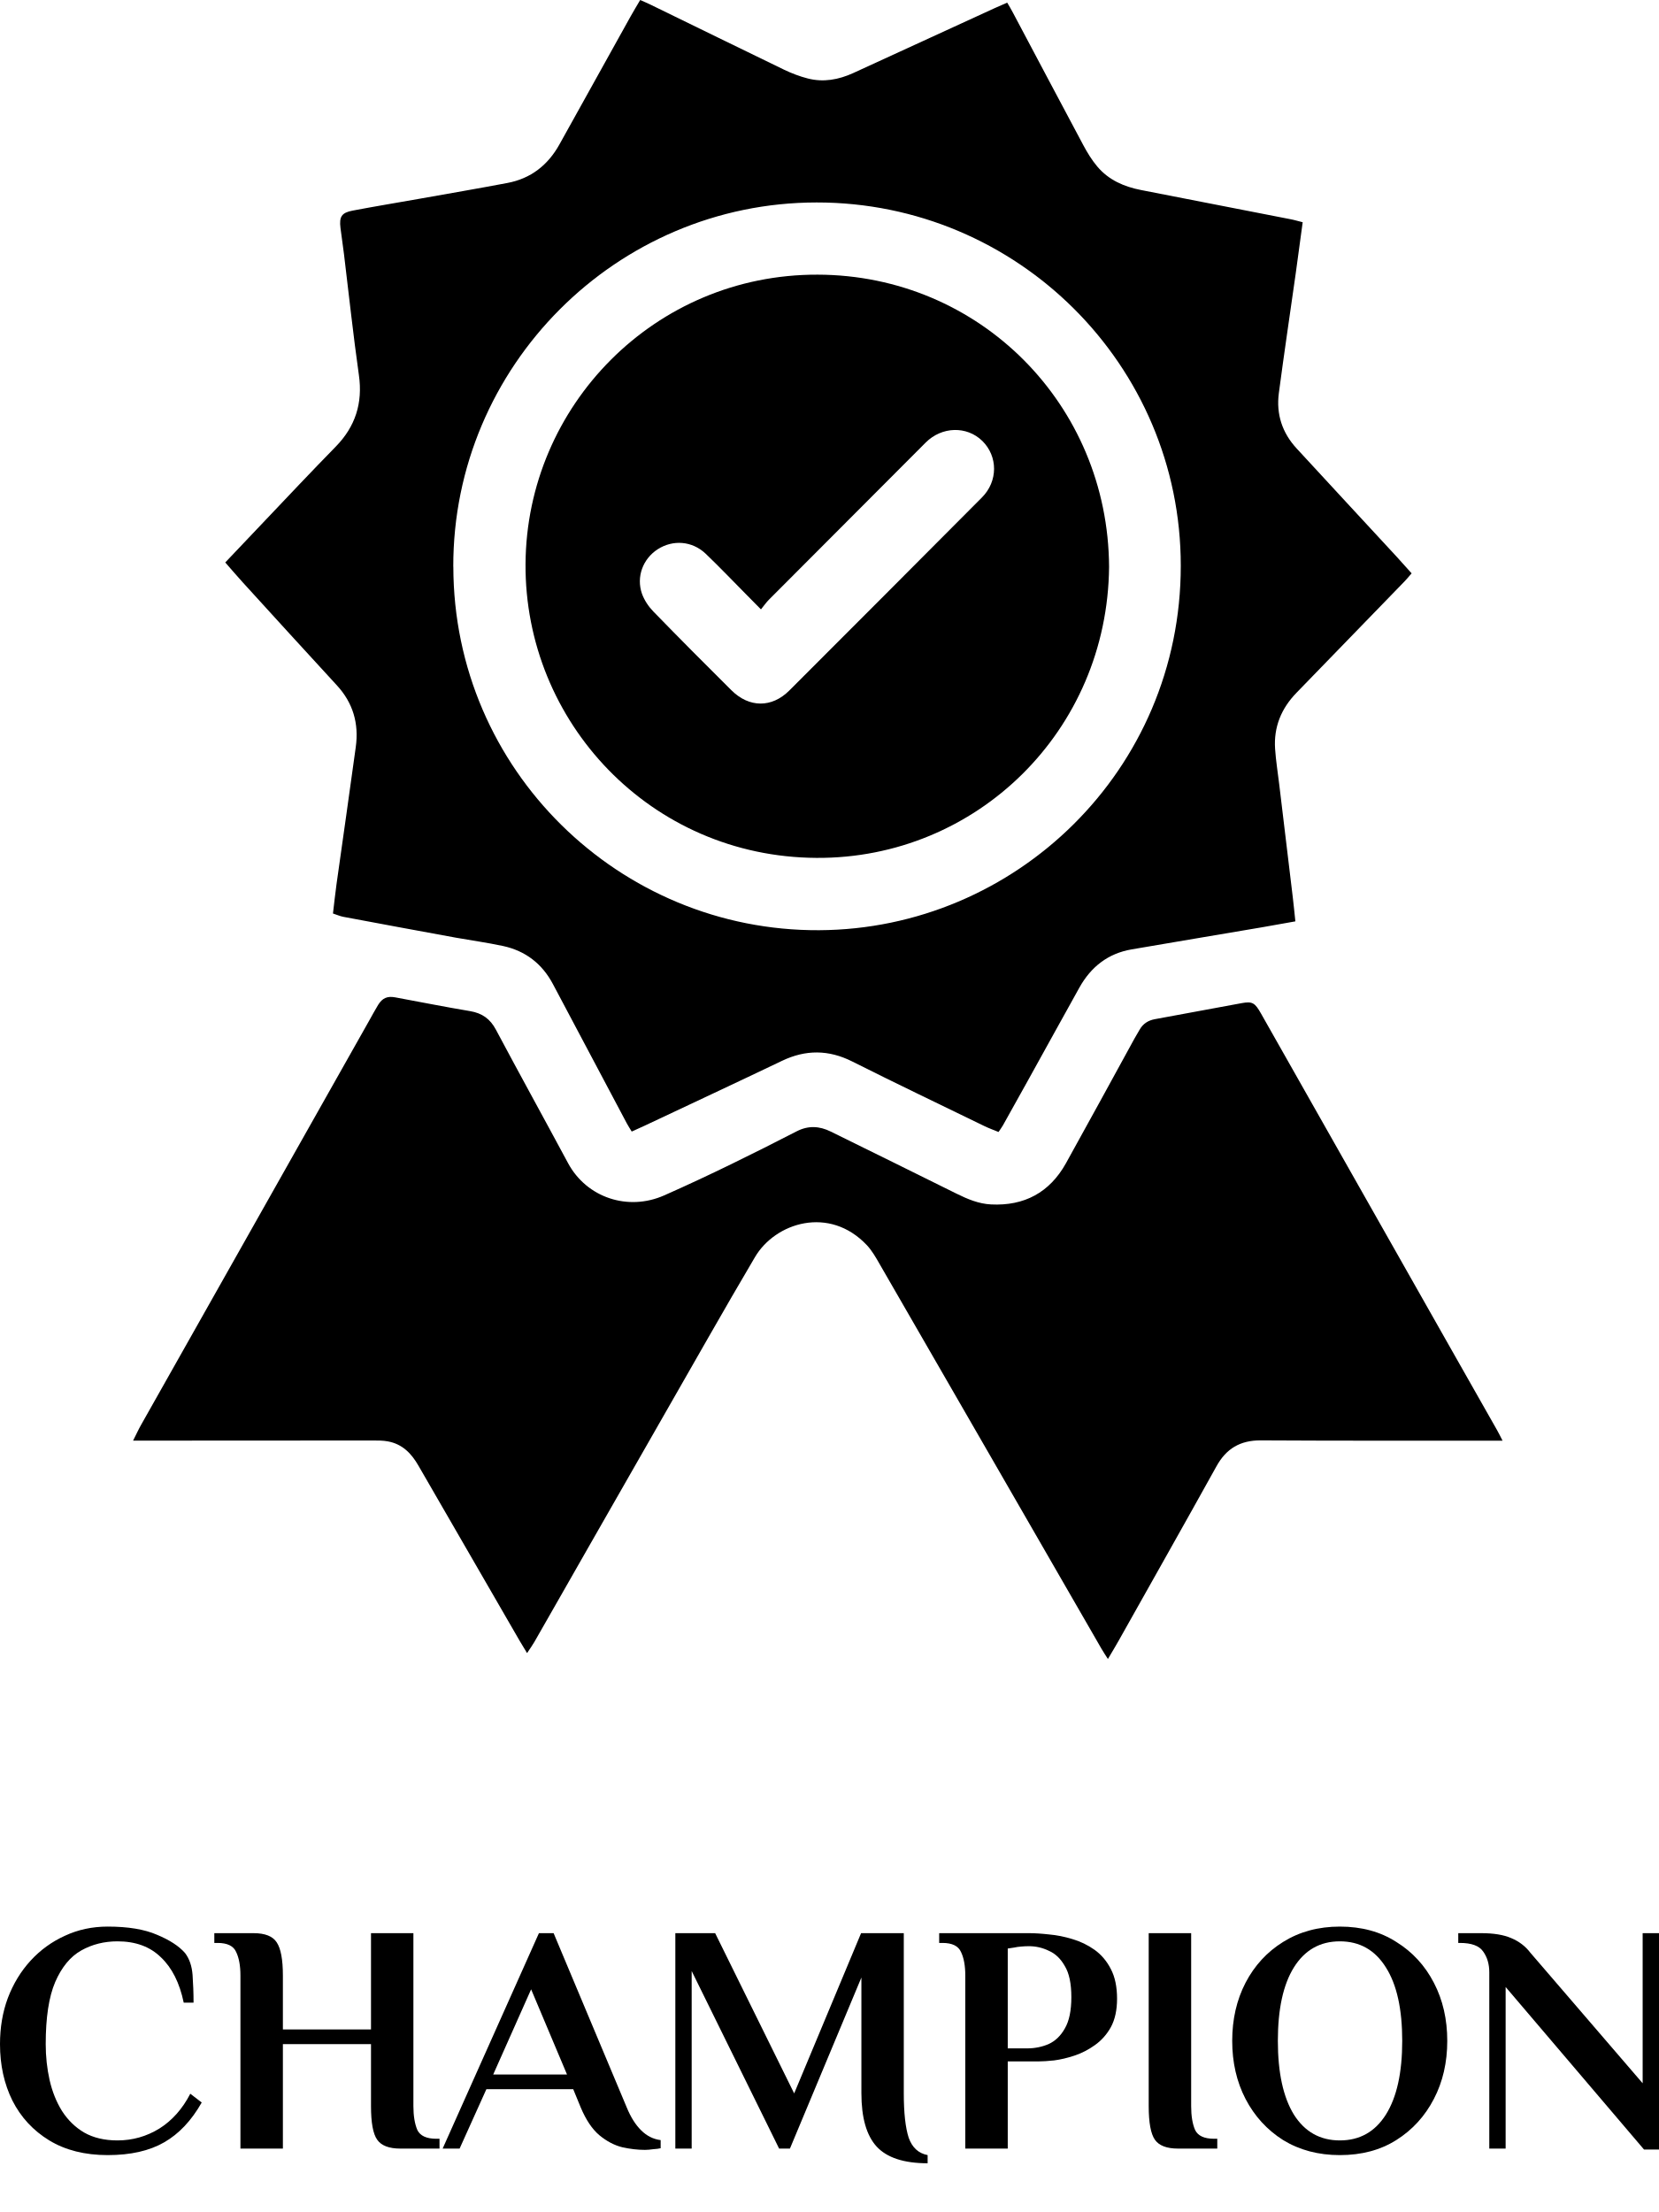
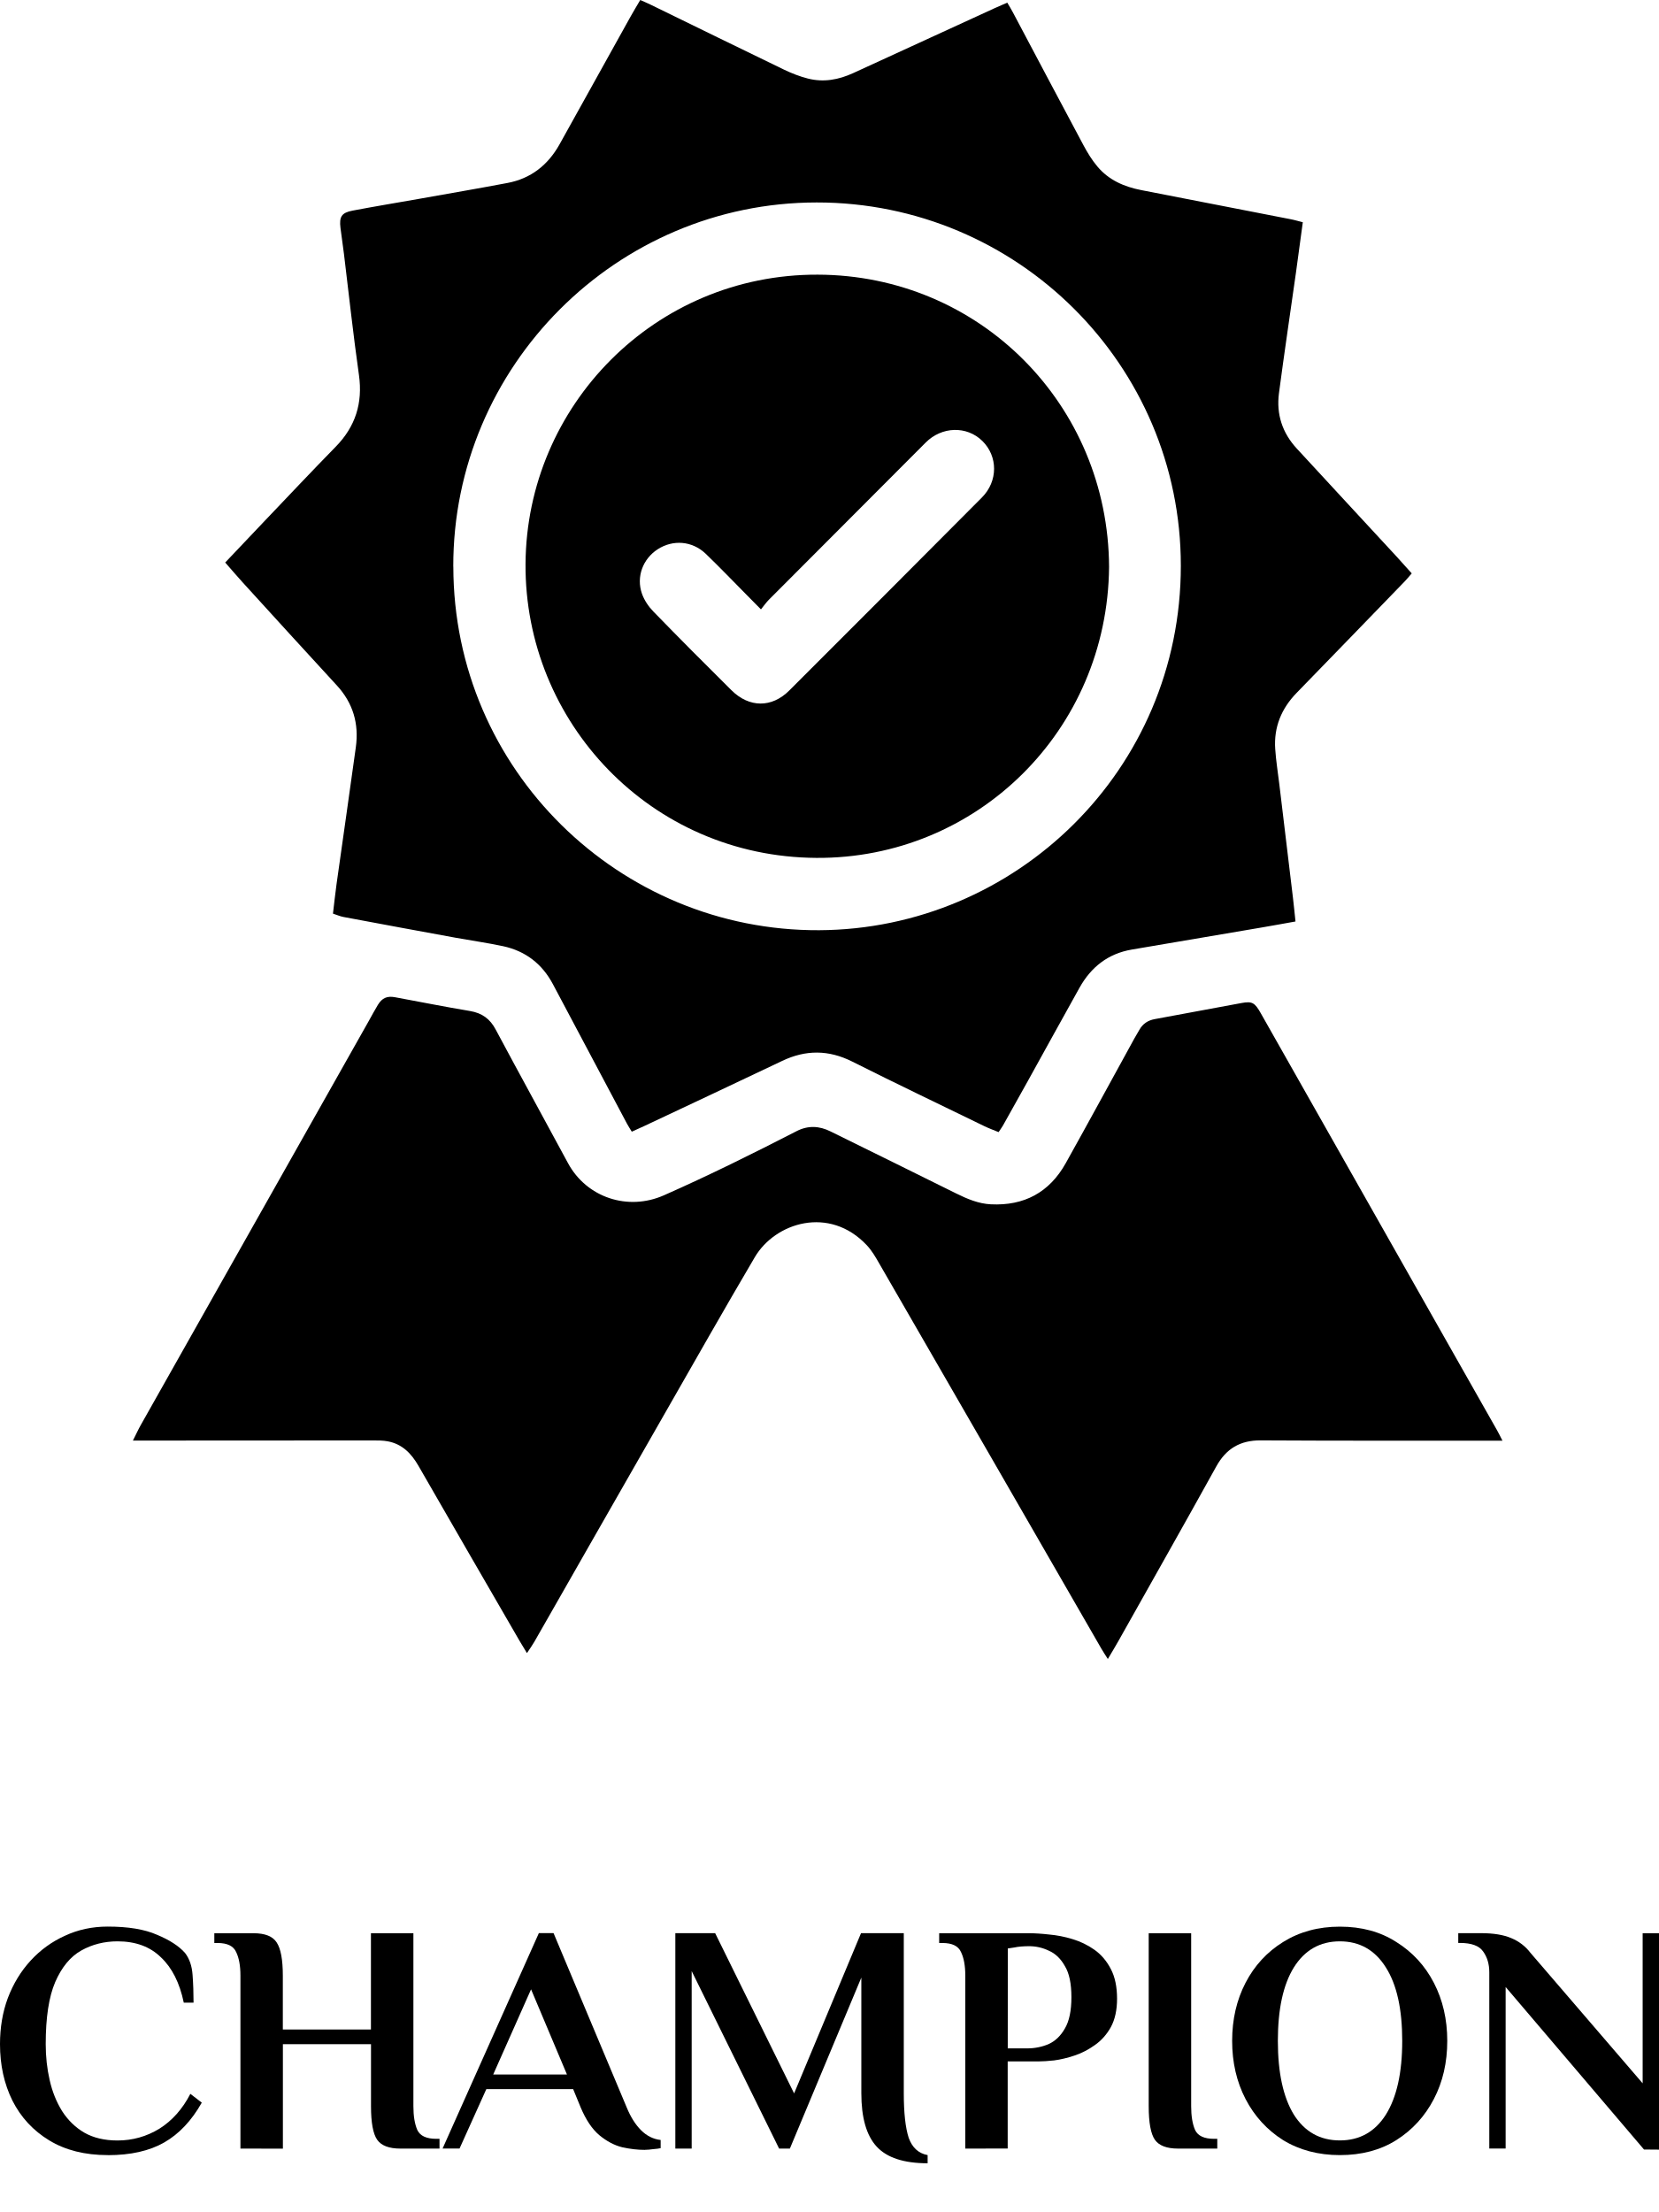
- <svg xmlns="http://www.w3.org/2000/svg" width="27" height="36" viewBox="0 0 27 36" fill="none">
-   <path d="M26.756 34.983L24.504 32.338V34.968H24.238V32.099C24.238 31.965 24.204 31.851 24.137 31.759C24.073 31.667 23.948 31.621 23.76 31.621H23.733V31.462H24.105C24.307 31.462 24.47 31.488 24.594 31.542C24.721 31.595 24.826 31.674 24.907 31.781L26.734 33.905V31.462H27V34.983H26.756Z" fill="black" />
-   <path d="M21.806 35.074C21.456 35.074 21.148 34.992 20.882 34.829C20.62 34.663 20.417 34.44 20.271 34.16C20.126 33.88 20.054 33.565 20.054 33.215C20.054 32.864 20.126 32.549 20.271 32.269C20.417 31.989 20.62 31.768 20.882 31.605C21.148 31.439 21.456 31.355 21.806 31.355C22.161 31.355 22.467 31.439 22.725 31.605C22.988 31.768 23.191 31.989 23.336 32.269C23.482 32.549 23.554 32.864 23.554 33.215C23.554 33.565 23.482 33.88 23.336 34.16C23.191 34.44 22.988 34.663 22.725 34.829C22.467 34.992 22.161 35.074 21.806 35.074ZM21.806 34.835C22.129 34.835 22.378 34.695 22.555 34.415C22.733 34.132 22.821 33.731 22.821 33.215C22.821 32.697 22.733 32.299 22.555 32.019C22.378 31.736 22.129 31.595 21.806 31.595C21.484 31.595 21.235 31.736 21.058 32.019C20.884 32.299 20.797 32.697 20.797 33.215C20.797 33.731 20.884 34.132 21.058 34.415C21.235 34.695 21.484 34.835 21.806 34.835Z" fill="black" />
-   <path d="M19.173 34.968C18.989 34.968 18.863 34.92 18.796 34.824C18.729 34.728 18.695 34.546 18.695 34.277V31.462H19.386V34.277C19.386 34.436 19.407 34.566 19.45 34.665C19.496 34.76 19.598 34.808 19.758 34.808H19.811V34.968H19.173Z" fill="black" />
-   <path d="M15.71 34.968V32.152C15.71 31.993 15.687 31.866 15.641 31.77C15.598 31.671 15.498 31.621 15.338 31.621H15.285V31.462H16.746C16.841 31.462 16.951 31.469 17.075 31.483C17.199 31.494 17.325 31.519 17.452 31.558C17.583 31.596 17.704 31.655 17.814 31.733C17.923 31.811 18.012 31.915 18.079 32.046C18.146 32.174 18.18 32.335 18.18 32.529C18.18 32.714 18.146 32.868 18.079 32.992C18.012 33.112 17.925 33.209 17.819 33.284C17.716 33.358 17.606 33.415 17.489 33.454C17.373 33.493 17.261 33.519 17.155 33.533C17.052 33.544 16.969 33.549 16.905 33.549H16.401V34.968H15.71ZM16.401 33.337H16.719C16.84 33.337 16.955 33.314 17.064 33.268C17.174 33.218 17.263 33.133 17.33 33.013C17.401 32.892 17.436 32.722 17.436 32.503C17.436 32.283 17.401 32.115 17.33 31.998C17.263 31.878 17.176 31.795 17.07 31.749C16.967 31.699 16.859 31.674 16.746 31.674C16.703 31.674 16.661 31.676 16.618 31.68C16.576 31.683 16.539 31.689 16.507 31.696L16.401 31.712V33.337Z" fill="black" />
-   <path d="M15.097 35.207C14.711 35.207 14.435 35.116 14.268 34.936C14.102 34.755 14.019 34.465 14.019 34.065V32.184L12.856 34.968H12.68L11.257 32.078V34.968H10.991V31.462H11.639L12.925 34.07L14.014 31.462H14.709V34.065C14.709 34.387 14.736 34.629 14.789 34.792C14.846 34.952 14.948 35.045 15.097 35.074V35.207Z" fill="black" />
-   <path d="M10.497 34.989C10.38 34.989 10.257 34.975 10.126 34.946C9.998 34.914 9.874 34.849 9.754 34.75C9.637 34.651 9.536 34.5 9.451 34.298L9.329 34.001H7.916L7.48 34.968H7.204L8.771 31.462H9.01L10.2 34.298C10.264 34.454 10.341 34.578 10.434 34.67C10.526 34.762 10.632 34.815 10.752 34.83V34.962C10.724 34.969 10.683 34.975 10.63 34.978C10.581 34.985 10.536 34.989 10.497 34.989ZM8.027 33.762H9.228L8.644 32.376L8.027 33.762Z" fill="black" />
-   <path d="M3.913 34.968V32.152C3.913 31.993 3.89 31.866 3.844 31.77C3.802 31.671 3.701 31.621 3.541 31.621H3.488V31.462H4.126C4.313 31.462 4.439 31.512 4.503 31.611C4.57 31.71 4.604 31.89 4.604 32.152V33.029H6.038V31.462H6.728V34.277C6.728 34.436 6.75 34.566 6.792 34.665C6.838 34.76 6.941 34.808 7.1 34.808H7.153V34.968H6.516C6.332 34.968 6.206 34.92 6.139 34.824C6.071 34.728 6.038 34.546 6.038 34.277V33.268H4.604V34.968H3.913Z" fill="black" />
-   <path d="M1.753 35.074C1.381 35.074 1.064 34.994 0.802 34.835C0.54 34.675 0.34 34.459 0.202 34.187C0.067 33.914 0 33.608 0 33.268C0 32.998 0.042 32.749 0.127 32.519C0.216 32.285 0.34 32.081 0.499 31.908C0.659 31.734 0.845 31.6 1.057 31.504C1.269 31.405 1.501 31.355 1.753 31.355C2.086 31.355 2.353 31.4 2.555 31.488C2.76 31.573 2.913 31.672 3.012 31.786C3.082 31.878 3.123 31.996 3.134 32.142C3.144 32.287 3.15 32.437 3.15 32.593H2.99C2.923 32.271 2.799 32.025 2.619 31.855C2.442 31.681 2.206 31.595 1.912 31.595C1.696 31.595 1.5 31.644 1.323 31.743C1.146 31.842 1.004 32.014 0.898 32.258C0.795 32.499 0.744 32.836 0.744 33.268C0.744 33.469 0.765 33.664 0.807 33.852C0.85 34.04 0.917 34.208 1.009 34.356C1.105 34.505 1.225 34.622 1.37 34.707C1.519 34.792 1.7 34.835 1.912 34.835C2.156 34.835 2.383 34.771 2.592 34.643C2.801 34.512 2.969 34.323 3.097 34.075L3.283 34.218C3.116 34.512 2.913 34.728 2.672 34.866C2.431 35.005 2.125 35.074 1.753 35.074Z" fill="black" />
-   <path d="M3.666 9.154C4.081 8.717 4.479 8.296 4.879 7.876C5.072 7.673 5.268 7.47 5.465 7.268C5.783 6.943 5.906 6.56 5.841 6.105C5.748 5.449 5.678 4.79 5.598 4.134C5.58 3.991 5.559 3.849 5.541 3.708C5.519 3.528 5.559 3.462 5.737 3.428C6.099 3.359 6.464 3.299 6.826 3.235C7.304 3.15 7.781 3.068 8.257 2.978C8.64 2.906 8.918 2.687 9.105 2.35C9.492 1.656 9.876 0.961 10.263 0.267C10.311 0.181 10.362 0.097 10.419 0C10.482 0.028 10.537 0.051 10.59 0.077C11.313 0.429 12.036 0.784 12.76 1.134C12.883 1.193 13.013 1.243 13.146 1.277C13.401 1.343 13.649 1.297 13.886 1.189C14.652 0.837 15.418 0.485 16.185 0.134C16.25 0.104 16.315 0.077 16.392 0.043C16.425 0.099 16.456 0.149 16.483 0.202C16.866 0.923 17.247 1.645 17.632 2.365C17.697 2.486 17.77 2.606 17.858 2.71C18.043 2.93 18.294 3.039 18.572 3.093C19.383 3.251 20.194 3.409 21.004 3.568C21.068 3.58 21.131 3.6 21.201 3.617C21.162 3.902 21.126 4.175 21.088 4.448C20.996 5.098 20.899 5.747 20.813 6.398C20.768 6.74 20.867 7.043 21.102 7.298C21.644 7.887 22.189 8.474 22.732 9.062C22.81 9.147 22.887 9.234 22.974 9.331C22.932 9.379 22.895 9.425 22.854 9.467C22.27 10.07 21.686 10.673 21.101 11.274C20.852 11.53 20.728 11.833 20.752 12.188C20.765 12.381 20.796 12.572 20.819 12.764C20.893 13.377 20.966 13.99 21.04 14.604C21.055 14.729 21.067 14.854 21.082 14.995C20.89 15.029 20.713 15.062 20.536 15.092C19.829 15.212 19.123 15.33 18.418 15.451C18.032 15.517 17.755 15.736 17.567 16.073C17.285 16.579 17.006 17.086 16.725 17.593C16.591 17.834 16.456 18.075 16.322 18.316C16.303 18.349 16.28 18.379 16.251 18.423C16.172 18.39 16.095 18.363 16.023 18.328C15.304 17.978 14.583 17.634 13.869 17.275C13.484 17.082 13.112 17.081 12.727 17.265C11.981 17.622 11.232 17.971 10.484 18.324C10.42 18.354 10.355 18.382 10.281 18.416C10.252 18.367 10.225 18.327 10.202 18.284C9.801 17.529 9.4 16.774 9 16.018C8.824 15.685 8.552 15.475 8.187 15.396C7.934 15.342 7.677 15.306 7.422 15.261C6.81 15.149 6.198 15.036 5.587 14.921C5.534 14.911 5.484 14.888 5.419 14.867C5.439 14.703 5.455 14.545 5.477 14.388C5.581 13.645 5.689 12.902 5.79 12.159C5.843 11.777 5.747 11.44 5.481 11.152C4.968 10.595 4.459 10.036 3.95 9.477C3.857 9.375 3.768 9.27 3.667 9.155L3.666 9.154ZM7.378 9.222C7.381 12.533 10.085 15.155 13.33 15.139C16.525 15.123 19.218 12.536 19.217 9.207C19.217 5.94 16.558 3.293 13.29 3.295C10.03 3.297 7.372 5.962 7.377 9.222H7.378Z" fill="black" />
-   <path d="M24.457 23.447C24.367 23.447 24.306 23.447 24.246 23.447C23.004 23.447 21.761 23.449 20.519 23.442C20.185 23.44 19.956 23.575 19.796 23.867C19.269 24.817 18.733 25.763 18.201 26.711C18.15 26.802 18.096 26.89 18.031 27C17.99 26.934 17.957 26.886 17.928 26.836C16.723 24.747 15.52 22.657 14.314 20.569C14.254 20.464 14.192 20.356 14.111 20.268C13.498 19.615 12.616 19.898 12.286 20.461C12.034 20.888 11.785 21.319 11.539 21.749C10.883 22.894 10.229 24.038 9.575 25.184C9.282 25.696 8.991 26.21 8.697 26.722C8.665 26.778 8.626 26.831 8.578 26.904C8.531 26.826 8.494 26.767 8.459 26.707C7.909 25.756 7.359 24.806 6.811 23.855C6.696 23.654 6.548 23.501 6.311 23.458C6.236 23.444 6.157 23.444 6.08 23.444C4.844 23.444 3.606 23.444 2.37 23.446C2.312 23.446 2.253 23.446 2.166 23.446C2.219 23.342 2.254 23.263 2.297 23.188C3.533 20.997 4.77 18.806 6.006 16.615C6.055 16.529 6.101 16.441 6.153 16.356C6.223 16.242 6.304 16.208 6.433 16.232C6.839 16.307 7.244 16.388 7.651 16.456C7.847 16.489 7.978 16.582 8.072 16.76C8.458 17.485 8.856 18.206 9.245 18.93C9.549 19.494 10.222 19.715 10.809 19.455C11.54 19.132 12.256 18.777 12.966 18.412C13.155 18.315 13.336 18.325 13.52 18.416C14.202 18.753 14.886 19.087 15.566 19.426C15.746 19.515 15.928 19.592 16.129 19.602C16.67 19.629 17.082 19.408 17.347 18.934C17.722 18.259 18.092 17.58 18.463 16.903C18.49 16.855 18.519 16.808 18.546 16.76C18.601 16.661 18.686 16.607 18.795 16.587C19.266 16.5 19.737 16.412 20.208 16.326C20.382 16.294 20.424 16.32 20.522 16.494C21.575 18.351 22.626 20.209 23.679 22.067C23.908 22.47 24.136 22.873 24.365 23.276C24.392 23.323 24.415 23.371 24.454 23.447H24.457Z" fill="black" />
-   <path d="M18.05 9.227C18.025 11.897 15.889 13.978 13.287 13.962C10.59 13.946 8.537 11.752 8.553 9.178C8.569 6.603 10.658 4.462 13.307 4.47C15.942 4.477 18.037 6.583 18.05 9.227ZM12.384 9.917C12.288 9.82 12.218 9.749 12.149 9.679C11.928 9.456 11.711 9.228 11.483 9.01C11.264 8.803 10.952 8.78 10.704 8.939C10.463 9.095 10.352 9.389 10.448 9.663C10.486 9.768 10.554 9.871 10.633 9.952C11.053 10.384 11.477 10.81 11.905 11.235C12.192 11.52 12.56 11.523 12.845 11.239C13.892 10.193 14.937 9.145 15.981 8.096C16.244 7.832 16.242 7.427 15.987 7.176C15.734 6.929 15.328 6.94 15.066 7.202C14.215 8.054 13.365 8.906 12.515 9.759C12.472 9.802 12.437 9.853 12.384 9.918V9.917Z" fill="black" />
+ <svg xmlns="http://www.w3.org/2000/svg" fill="none" height="36" viewBox="0 0 27 36" width="27">
+   <g fill="#000">
+     <path d="m26.756 34.983-2.252-2.645v2.629h-.266v-2.868c0-.135-.034-.248-.101-.34-.064-.092-.19-.138-.377-.138h-.027v-.159h.372c.202 0 .365.027.489.08.128.053.232.133.313.239l1.827 2.125v-2.443h.266v3.522z" />
+     <path d="m21.806 35.074c-.35 0-.659-.082-.924-.244-.262-.166-.466-.39-.611-.669-.145-.28-.218-.595-.218-.946 0-.35.073-.666.218-.945.145-.28.349-.501.611-.664.266-.166.574-.25.924-.25.354 0 .66.083.919.25.262.163.466.384.611.664.145.28.218.595.218.945 0 .351-.072.666-.218.946-.145.28-.349.503-.611.669-.259.163-.565.244-.919.244zm0-.239c.322 0 .572-.14.749-.42.177-.283.266-.683.266-1.2s-.088-.915-.266-1.195c-.177-.283-.427-.425-.749-.425-.322 0-.572.142-.749.425-.173.28-.26.678-.26 1.195s.087.917.26 1.2c.177.28.427.42.749.42z" />
+     <path d="m19.173 34.968c-.184 0-.31-.048-.377-.143-.067-.096-.101-.278-.101-.547v-2.815h.691v2.815c0 .159.021.289.064.388.046.096.149.143.308.143h.053v.159z" />
+     <path d="m15.71 34.968v-2.815c0-.159-.023-.287-.069-.382-.043-.099-.143-.149-.303-.149h-.053v-.159h1.461c.096 0 .205.007.329.021.124.011.25.035.377.074.131.039.251.097.361.175.11.078.198.182.266.313.067.128.101.289.101.483 0 .184-.034.338-.101.462-.067.12-.154.218-.26.292-.103.074-.212.131-.329.17-.117.039-.228.066-.335.08-.103.011-.186.016-.25.016h-.505v1.418zm.691-1.631h.319c.12 0 .235-.023.345-.069.11-.05.198-.135.266-.255.071-.12.106-.29.106-.51 0-.22-.035-.388-.106-.505-.067-.12-.154-.204-.26-.25-.103-.05-.211-.074-.324-.074-.042 0-.085.002-.127.005-.043.004-.08.009-.112.016l-.106.016z" />
+     <path d="m15.097 35.207c-.386 0-.662-.09-.829-.271-.167-.181-.25-.471-.25-.871v-1.88l-1.163 2.783h-.175l-1.423-2.889v2.889h-.266v-3.506h.648l1.285 2.608 1.089-2.608h.696v2.603c0 .322.027.565.08.728.057.159.159.253.308.281z" />
+     <path d="m10.497 34.989c-.117 0-.241-.014-.372-.043-.128-.032-.251-.097-.372-.197-.117-.099-.218-.25-.303-.452l-.122-.297h-1.413l-.436.967h-.276l1.567-3.506h.239l1.19 2.836c.064.156.142.28.234.372.092.092.198.145.319.159v.133c-.028.007-.069.012-.122.016-.05.007-.094.011-.133.011zm-2.47-1.227h1.2l-.584-1.386z" />
+     <path d="m3.913 34.968v-2.815c0-.159-.023-.287-.069-.382-.043-.099-.143-.149-.303-.149h-.053v-.159h.637c.188 0 .313.05.377.149.067.099.101.28.101.542v.876h1.434v-1.567h.691v2.815c0 .159.021.289.064.388.046.096.149.143.308.143h.053v.159h-.637c-.184 0-.31-.048-.377-.143-.067-.096-.101-.278-.101-.547v-1.009h-1.434v1.7z" />
+     <path d="m1.753 35.074c-.372 0-.689-.08-.951-.239-.262-.159-.462-.375-.6-.648-.135-.273-.202-.579-.202-.919 0-.269.042-.519.127-.749.089-.234.212-.437.372-.611.159-.173.345-.308.558-.404.212-.099.444-.149.696-.149.333 0 .6.044.802.133.205.085.358.184.457.297.071.092.112.211.122.356.011.145.016.296.016.452h-.159c-.067-.322-.191-.568-.372-.738-.177-.174-.413-.26-.706-.26-.216 0-.413.05-.59.149-.177.099-.319.271-.425.515-.103.241-.154.577-.154 1.009 0 .202.021.397.064.584.042.188.11.356.202.505.096.149.216.266.361.351.149.085.329.128.542.128.244 0 .471-.064.68-.191.209-.131.377-.32.505-.568l.186.143c-.166.294-.37.51-.611.648s-.547.207-.919.207z" />
+     <path d="m3.666 9.154c.414-.436.813-.858 1.213-1.277.194-.204.39-.407.586-.608.319-.326.441-.708.377-1.164-.093-.655-.164-1.314-.244-1.971-.018-.143-.039-.285-.057-.426-.022-.18.018-.246.196-.28.363-.069.727-.129 1.09-.193.477-.085.955-.167 1.431-.257.383-.072.66-.292.848-.628.387-.694.771-1.389 1.158-2.083.048-.086.099-.17.156-.267.063.028.118.051.171.077.723.353 1.446.707 2.17 1.057.123.059.253.11.386.144.256.066.503.02.74-.089.766-.352 1.532-.703 2.299-1.055.065-.03.13-.057.207-.091.033.056.065.106.092.159.383.721.763 1.443 1.149 2.163.065.121.138.241.226.345.185.221.436.33.714.384.811.158 1.622.316 2.432.474.064.012.127.032.197.049-.039.286-.075.558-.113.831-.092.65-.189 1.299-.275 1.951-.045.342.054.645.289.9.542.589 1.087 1.176 1.63 1.764.078.085.155.172.242.269-.042.048-.079.094-.12.136-.584.603-1.168 1.207-1.753 1.808-.249.256-.373.558-.349.914.013.193.044.384.067.575.074.613.147 1.226.221 1.841.015.125.027.25.042.391-.192.034-.368.067-.546.097-.706.12-1.412.239-2.118.36-.387.066-.663.285-.851.621-.283.506-.561 1.014-.842 1.52-.134.242-.269.482-.404.723-.019.033-.042.063-.071.107-.079-.033-.156-.06-.228-.095-.719-.35-1.44-.694-2.154-1.053-.385-.193-.757-.194-1.142-.01-.746.356-1.495.706-2.243 1.059-.064.03-.129.058-.203.092-.029-.049-.056-.089-.079-.132-.402-.755-.802-1.51-1.203-2.266-.176-.333-.447-.542-.813-.621-.253-.054-.509-.09-.764-.136-.612-.112-1.225-.225-1.836-.34-.053-.01-.103-.033-.168-.054.02-.164.036-.322.058-.479.104-.743.212-1.485.314-2.228.053-.383-.044-.719-.31-1.008-.512-.556-1.022-1.116-1.531-1.675-.093-.102-.182-.207-.283-.322zm3.712.068c.003 3.311 2.708 5.933 5.953 5.917 3.195-.016 5.888-2.603 5.887-5.932 0-3.267-2.659-5.914-5.927-5.912-3.26.002-5.919 2.667-5.914 5.927z" />
+     <path d="m24.457 23.447c-.09 0-.151 0-.211 0-1.242 0-2.485.002-3.728-.005-.334-.002-.562.133-.723.424-.526.951-1.063 1.897-1.595 2.845-.051.091-.105.179-.17.289-.041-.066-.074-.114-.103-.164-1.204-2.09-2.408-4.179-3.614-6.267-.06-.105-.122-.213-.204-.301-.612-.653-1.494-.37-1.825.193-.252.427-.5.858-.747 1.288-.655 1.145-1.31 2.289-1.964 3.435-.293.512-.584 1.026-.878 1.538-.032.056-.071.109-.119.182-.047-.078-.084-.137-.119-.197-.55-.951-1.101-1.901-1.648-2.853-.116-.201-.264-.353-.5-.397-.075-.014-.154-.014-.231-.014-1.236 0-2.474 0-3.711.002-.058 0-.117 0-.204 0 .053-.104.088-.183.131-.258 1.236-2.191 2.473-4.383 3.709-6.573.049-.087.095-.175.147-.26.07-.114.151-.148.28-.124.406.075.811.156 1.219.224.196.033.327.127.42.305.387.725.784 1.445 1.174 2.169.304.564.977.785 1.563.525.731-.323 1.447-.678 2.157-1.043.189-.097.371-.087.554.004.682.337 1.365.671 2.046 1.01.18.089.362.166.563.176.541.027.953-.194 1.218-.668.376-.674.745-1.353 1.117-2.03.027-.048.056-.095.083-.143.055-.099.14-.153.249-.173.471-.087.942-.176 1.413-.262.174-.032.216-.006.314.168 1.053 1.858 2.104 3.716 3.157 5.573.229.404.458.806.686 1.21.027.047.05.095.089.171z" />
+     <path d="m18.05 9.227c-.025 2.67-2.161 4.751-4.763 4.735-2.697-.016-4.75-2.21-4.734-4.784.016-2.575 2.105-4.716 4.754-4.708 2.635.007 4.73 2.113 4.743 4.757zm-5.666.69c-.096-.097-.166-.168-.235-.238-.222-.224-.439-.451-.666-.669-.219-.208-.531-.231-.779-.071-.241.156-.353.449-.256.724.037.105.106.208.185.289.419.431.844.858 1.272 1.282.288.286.655.289.94.004 1.048-1.046 2.092-2.093 3.136-3.142.263-.265.262-.669.006-.92-.253-.248-.659-.237-.921.026-.851.852-1.701 1.704-2.551 2.557-.043.043-.078.094-.131.159z" />
+   </g>
</svg>
